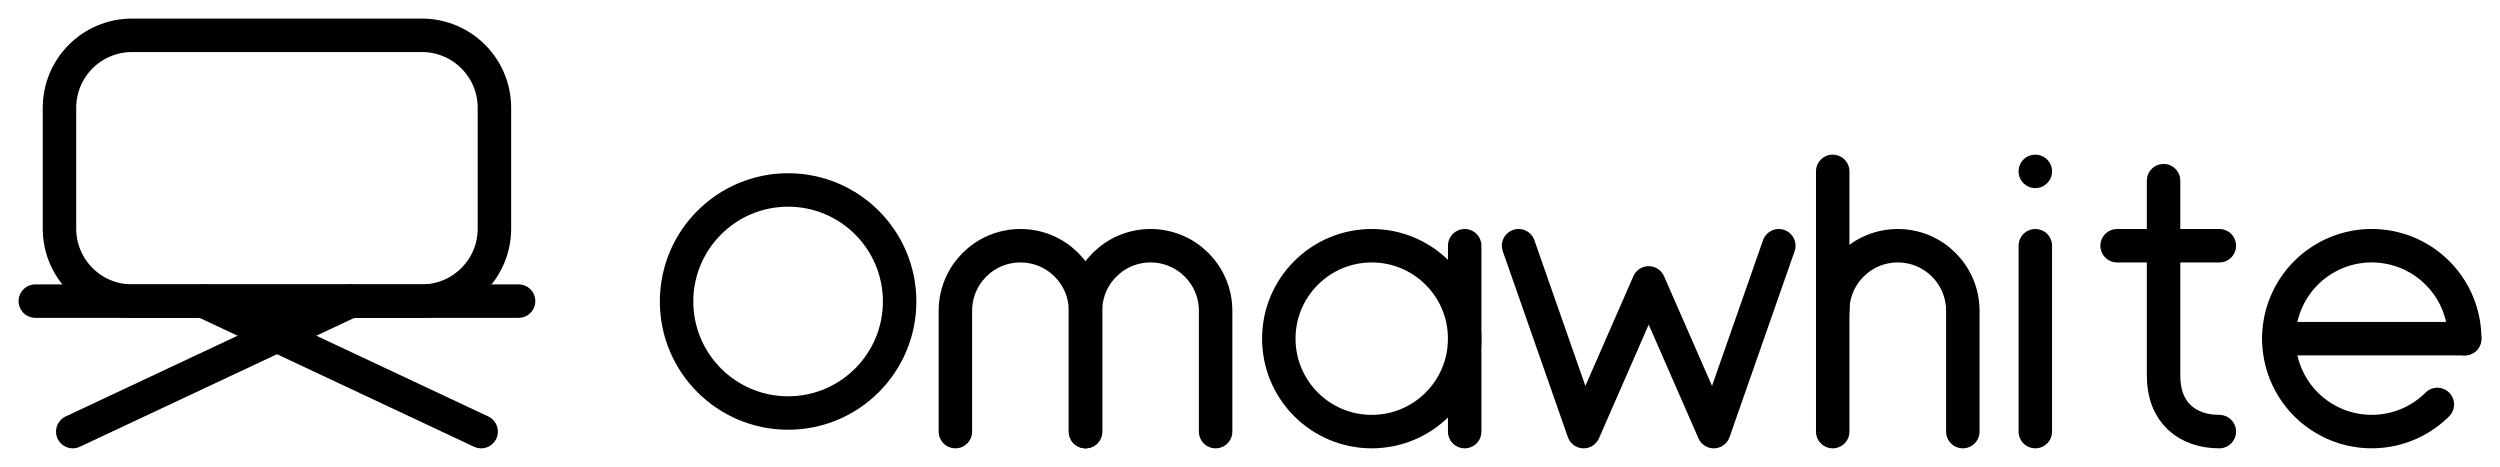
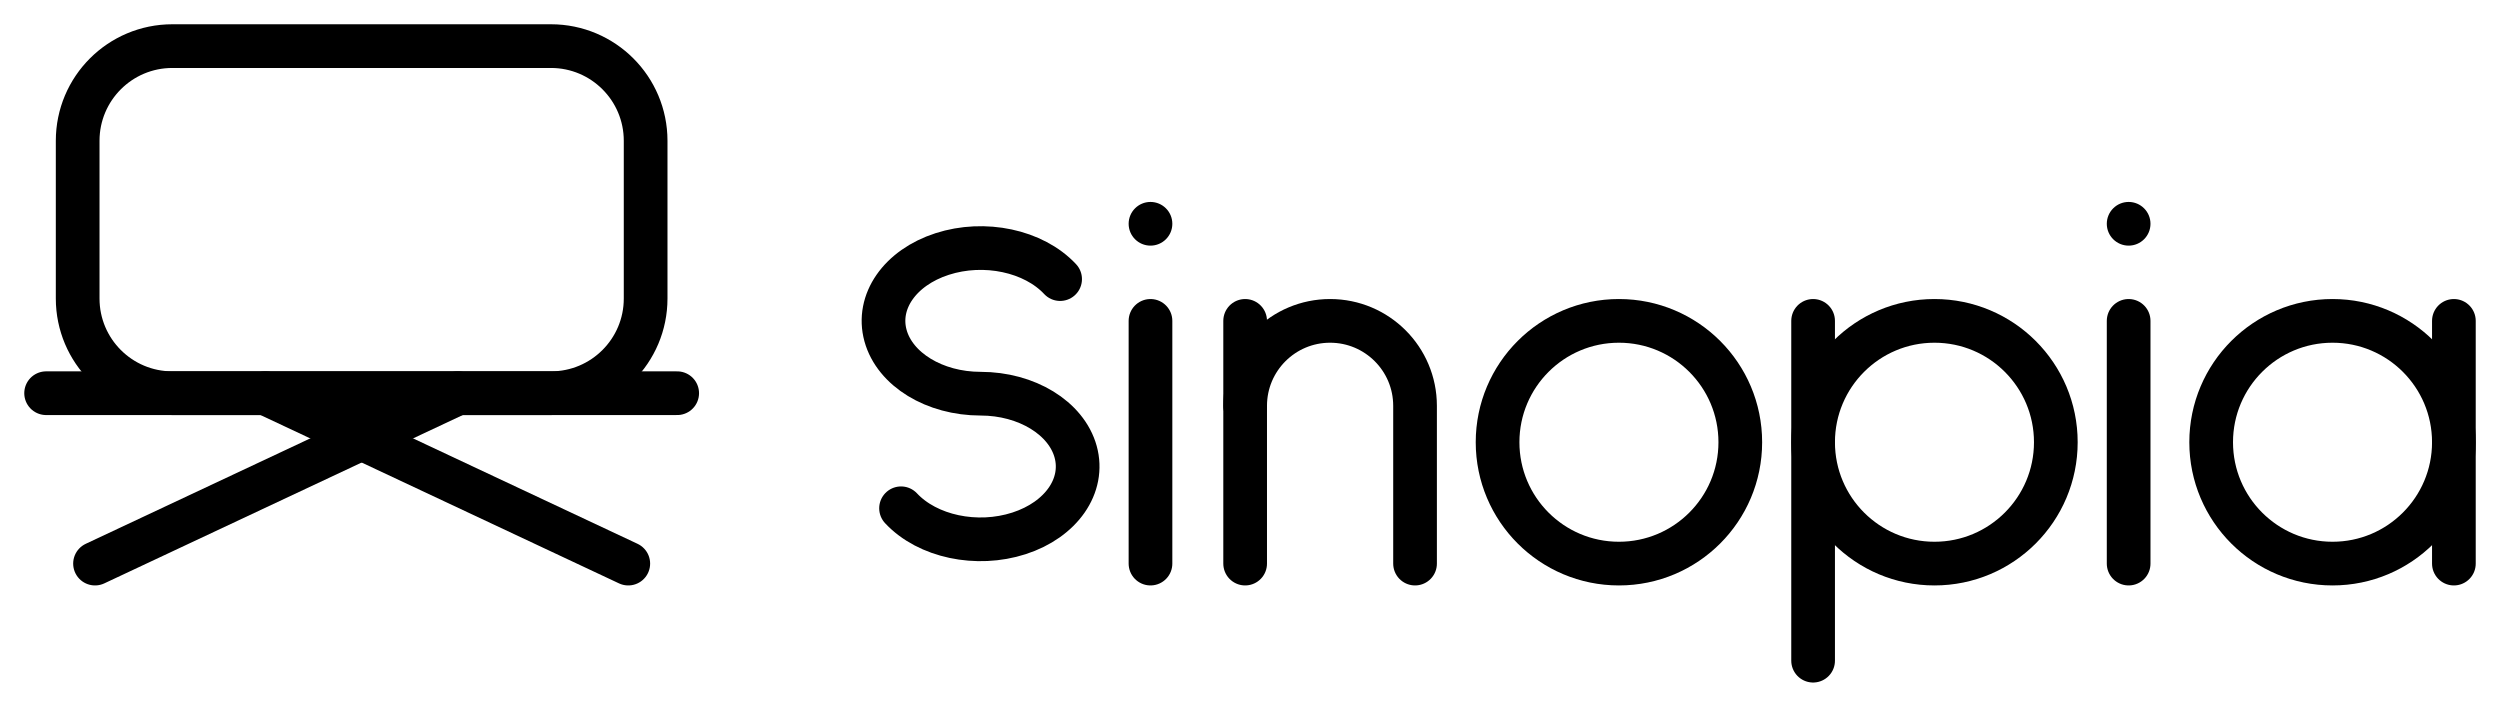
- <svg xmlns="http://www.w3.org/2000/svg" viewBox="-1.9 -3.22 134.5 25.12" fill="none" color="#000000" stroke="#000000" stroke-width="1.8" stroke-linecap="round" stroke-linejoin="round">
+ <svg xmlns="http://www.w3.org/2000/svg" viewBox="-1.9 -3.22 103 29.12" fill="none" color="#000000" stroke="#000000" stroke-width="1.8" stroke-linecap="round" stroke-linejoin="round">
  <g transform="translate(-2.6 -6.52) scale(1.3)" stroke-width="1.385">
    <rect x="3" y="4" width="18" height="11" rx="3" />
    <path d="M2 15L22 15" />
    <path d="M15.05 15L3.55 20.4" />
    <path d="M8.95 15L20.45 20.4" />
  </g>
  <g transform="translate(34.5 0)">
-     <circle cx="6" cy="13" r="6" />
+     <path d="M7.277 8.279A4 3 0 1 0 4 13A4 3 0 1 1 0.723 17.721" />
  </g>
-   <g transform="translate(49.5 0)">
-     <path d="M0 20V13.5A3.5 3.5 0 0 1 7 13.5V20" />
-     <path d="M7 20V13.5A3.5 3.5 0 0 1 14 13.5V20" />
+   <g transform="translate(45.5 0)">
+     <path d="M0 10L0 20" />
+     <circle cx="0" cy="6" r="0.9" fill="currentColor" stroke="none" />
  </g>
-   <g transform="translate(66.9 0)">
+   <g transform="translate(49.4 0)">
+     <path d="M0 10L0 20" />
+     <path d="M0 13.5A3.5 3.5 0 0 1 7 13.5V20" />
+   </g>
+   <g transform="translate(59.8 0)">
+     <circle cx="5" cy="15" r="5" />
+   </g>
+   <g transform="translate(72.8 0)">
+     <circle cx="5" cy="15" r="5" />
+     <path d="M0 10L0 24" />
+   </g>
+   <g transform="translate(85.8 0)">
+     <path d="M0 10L0 20" />
+     <circle cx="0" cy="6" r="0.9" fill="currentColor" stroke="none" />
+   </g>
+   <g transform="translate(89.2 0)">
    <circle cx="5" cy="15" r="5" />
    <path d="M10 10L10 20" />
  </g>
-   <g transform="translate(79.8 0)">
-     <path d="M0 10L3.5 20L7 12L10.5 20L14 10" />
-   </g>
-   <g transform="translate(96.7 0)">
-     <path d="M0 6L0 20" />
-     <path d="M0 13.5A3.5 3.5 0 0 1 7 13.5V20" />
-   </g>
-   <g transform="translate(107.6 0)">
-     <path d="M0 10L0 20" />
-     <circle cx="0" cy="6" r="0.9" fill="currentColor" stroke="none" />
-   </g>
-   <g transform="translate(111.5 0)">
-     <path d="M3 6.5V17C3 19 4.3 20 6 20" />
-     <path d="M0.5 10L6 10" />
-   </g>
-   <g transform="translate(120.7 0)">
-     <path d="M10 15A5 5 0 1 0 8.53 18.54" />
-     <path d="M0 15L10 15" />
-   </g>
</svg>
